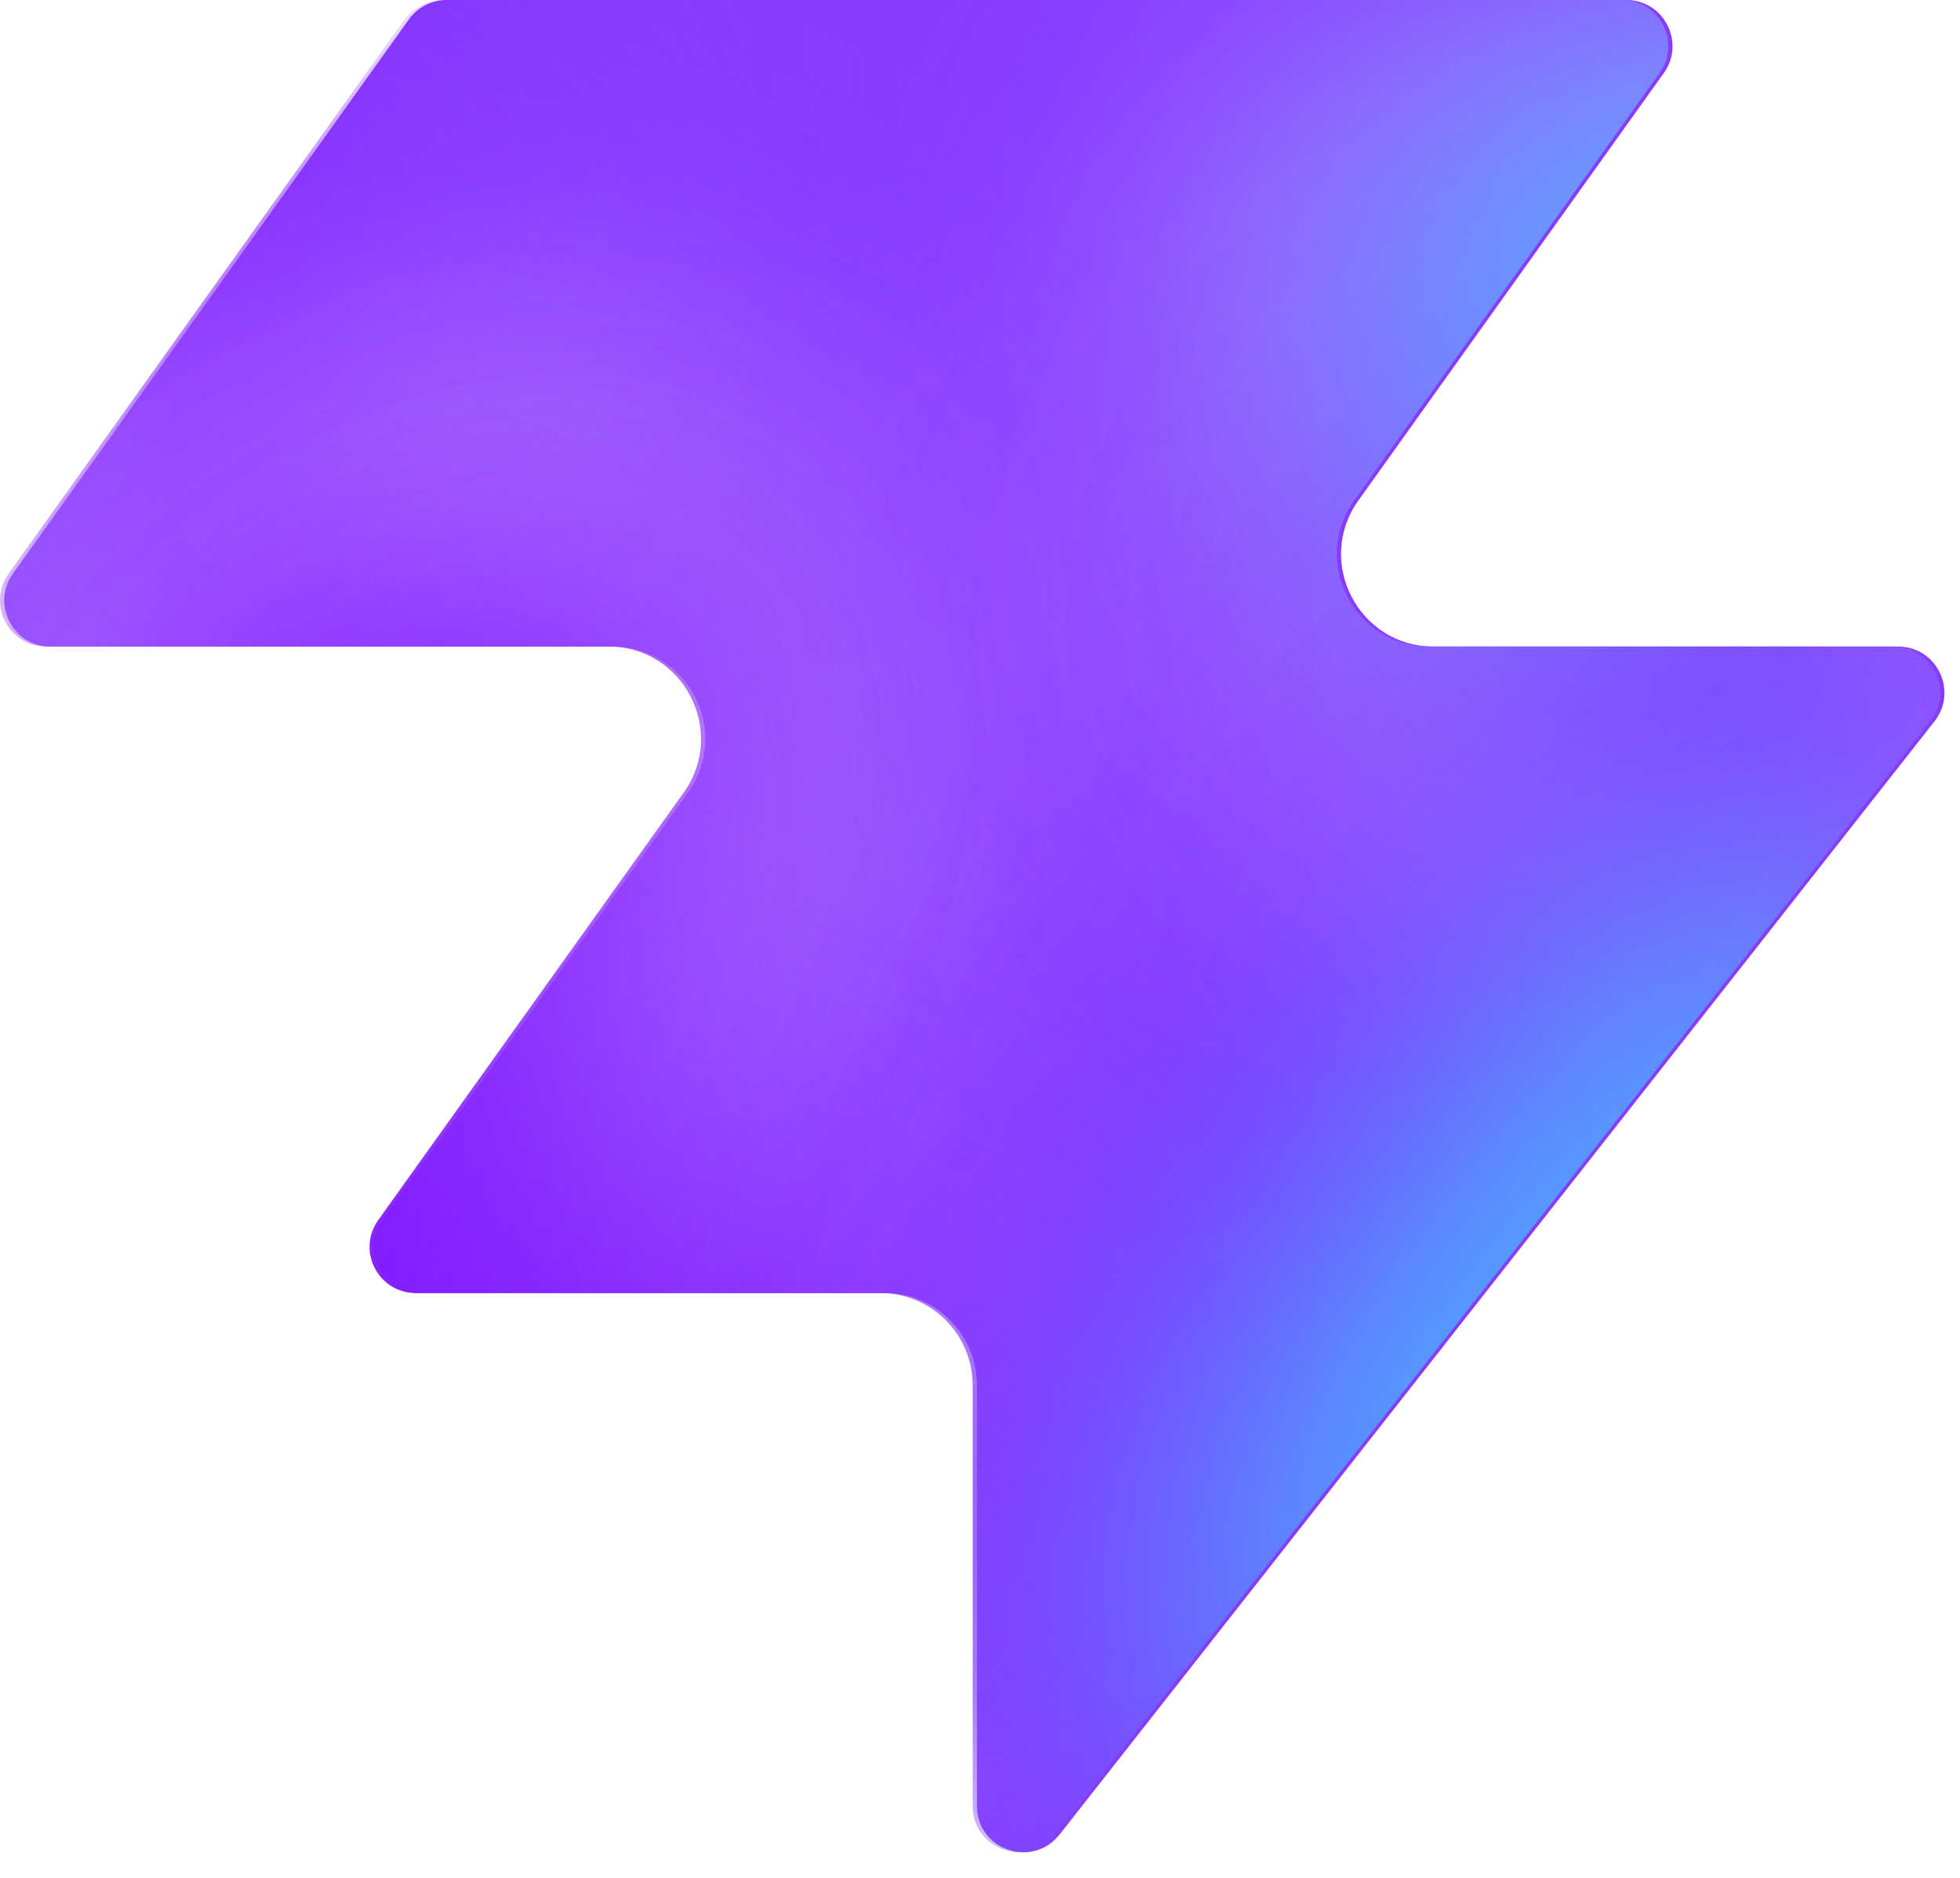
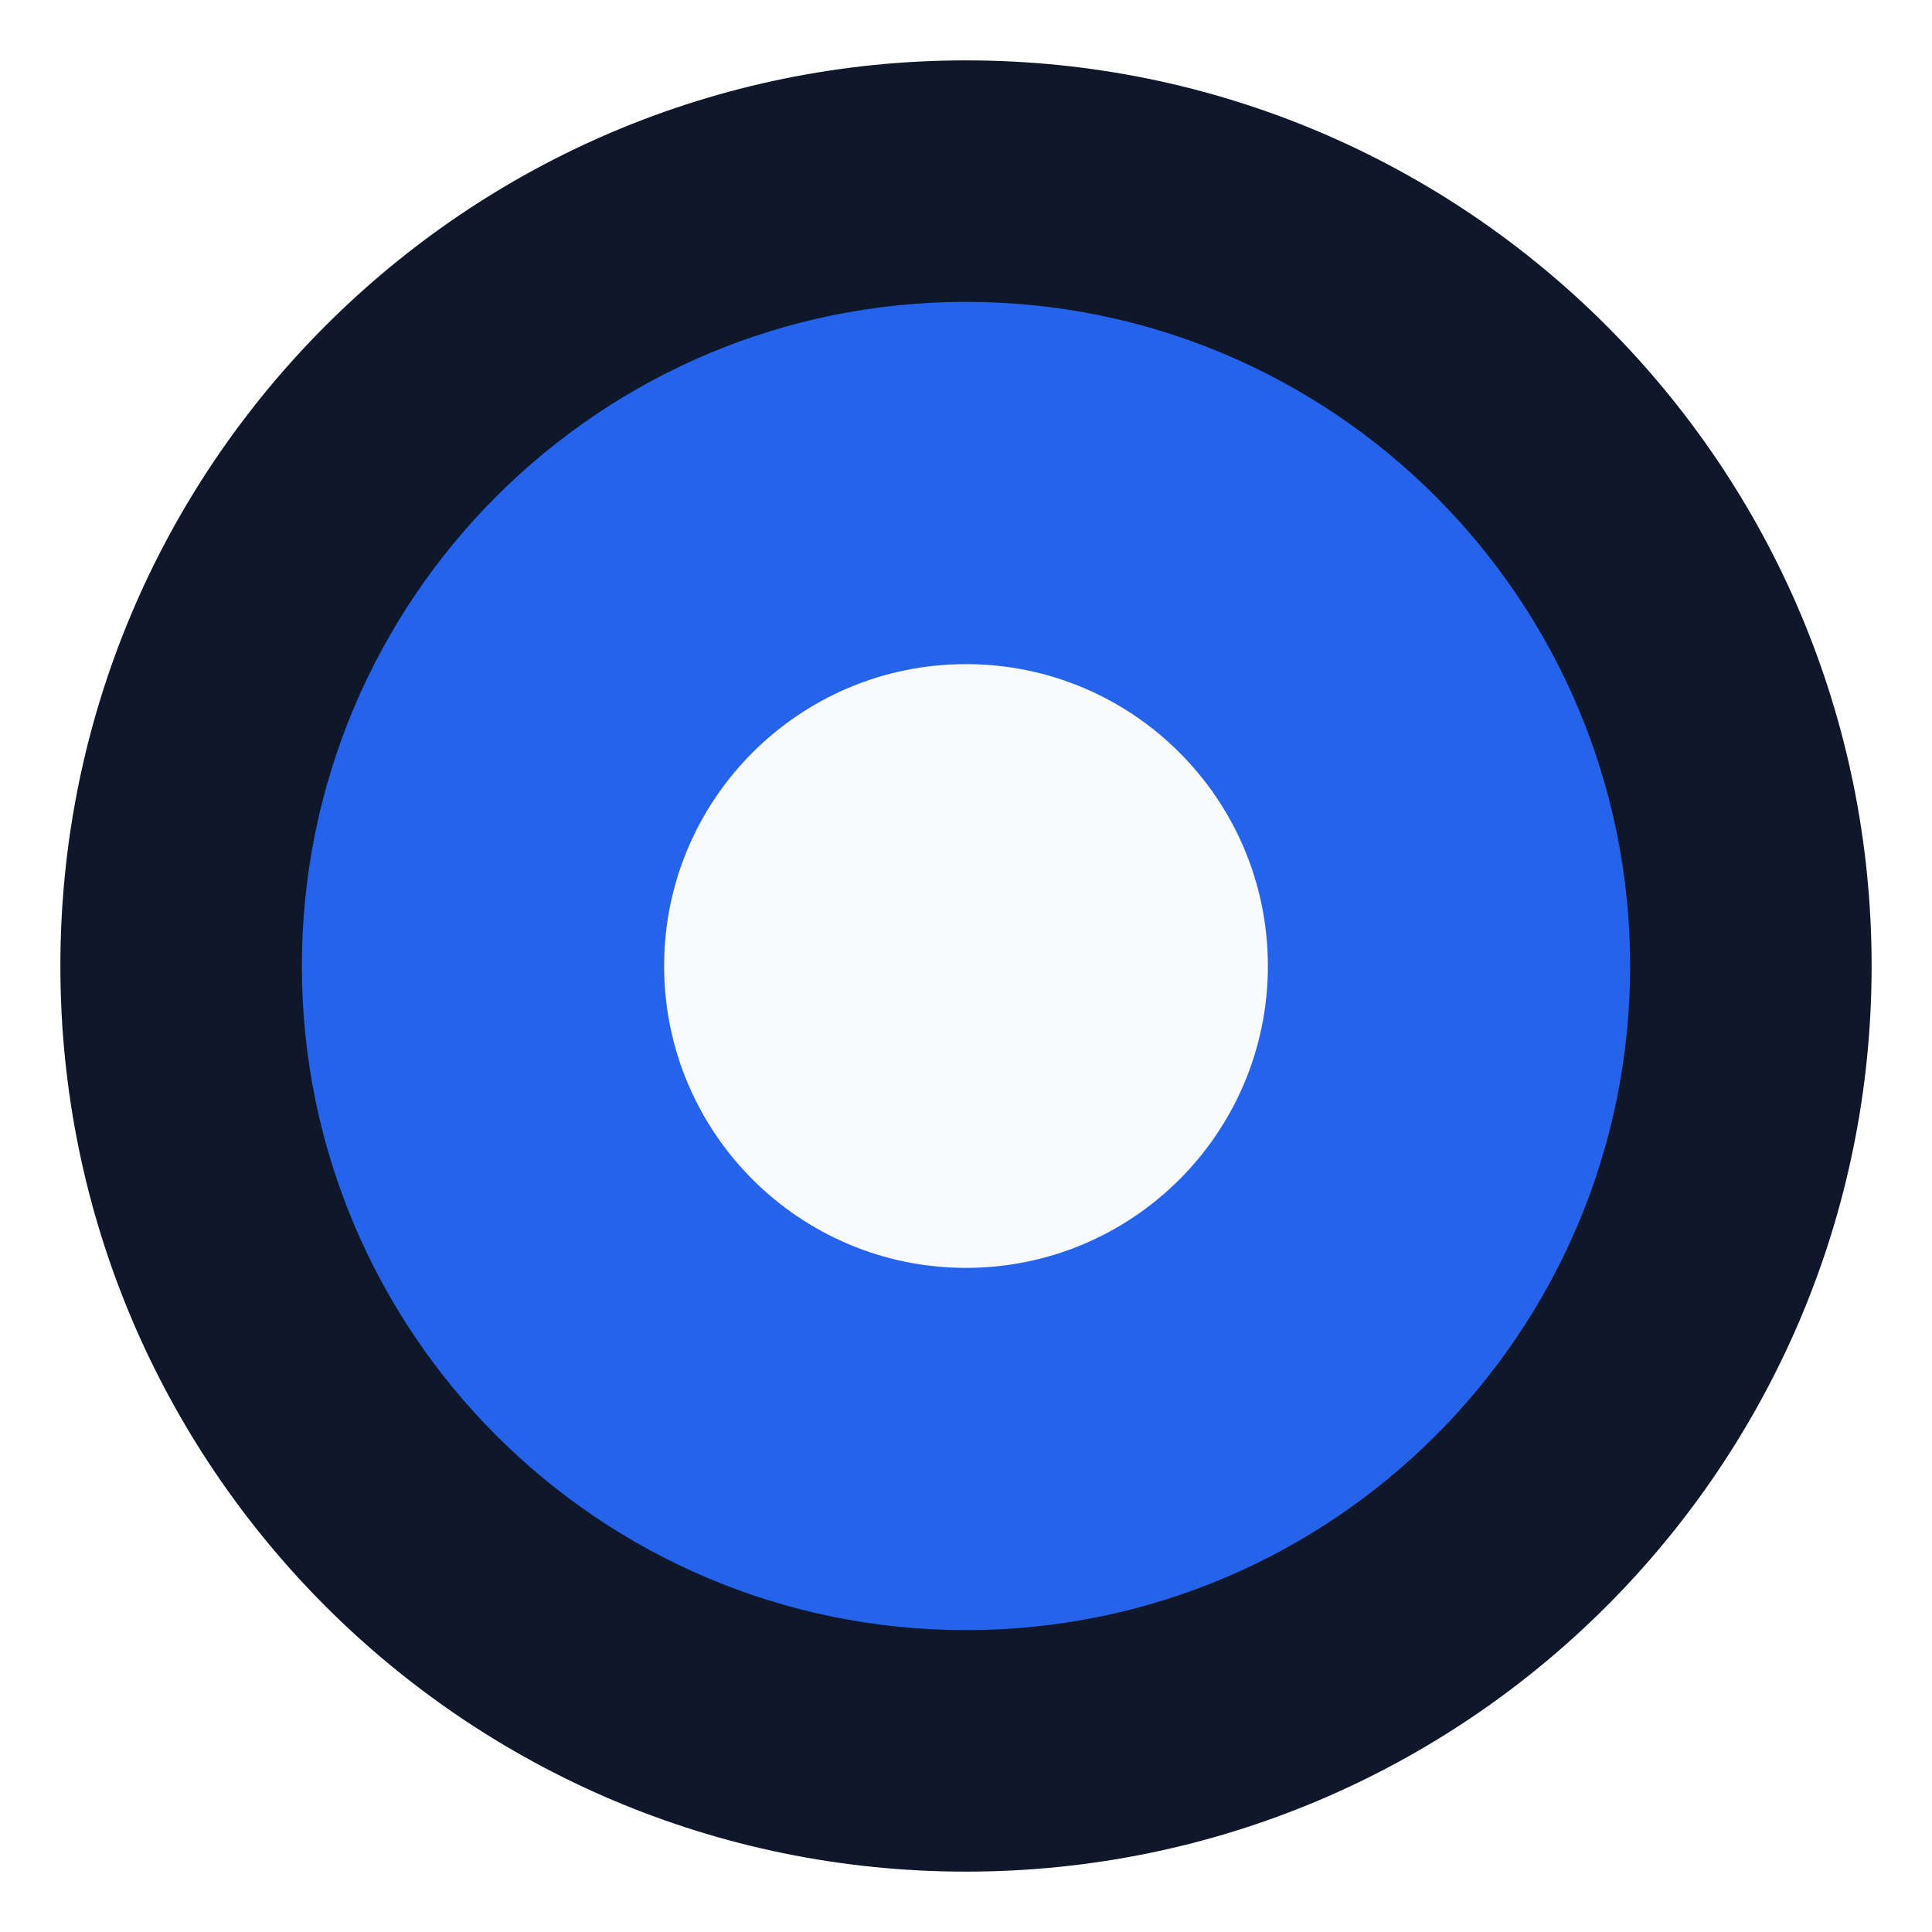
- <svg xmlns="http://www.w3.org/2000/svg" width="48" height="46" fill="none" viewBox="0 0 48 46">
-   <path fill="#863bff" d="M25.946 44.938c-.664.845-2.021.375-2.021-.698V33.937a2.26 2.26 0 0 0-2.262-2.262H10.287c-.92 0-1.456-1.04-.92-1.788l7.48-10.471c1.07-1.497 0-3.578-1.842-3.578H1.237c-.92 0-1.456-1.04-.92-1.788L10.013.474c.214-.297.556-.474.92-.474h28.894c.92 0 1.456 1.04.92 1.788l-7.48 10.471c-1.07 1.498 0 3.579 1.842 3.579h11.377c.943 0 1.473 1.088.89 1.83L25.947 44.94z" style="fill:#863bff;fill:color(display-p3 .525 .23 1);fill-opacity:1" />
-   <mask id="a" width="48" height="46" x="0" y="0" maskUnits="userSpaceOnUse" style="mask-type:alpha">
-     <path fill="#000" d="M25.842 44.938c-.664.844-2.021.375-2.021-.698V33.937a2.26 2.26 0 0 0-2.262-2.262H10.183c-.92 0-1.456-1.04-.92-1.788l7.48-10.471c1.07-1.498 0-3.579-1.842-3.579H1.133c-.92 0-1.456-1.04-.92-1.787L9.91.473c.214-.297.556-.474.92-.474h28.894c.92 0 1.456 1.04.92 1.788l-7.48 10.471c-1.07 1.498 0 3.578 1.842 3.578h11.377c.943 0 1.473 1.088.89 1.832L25.843 44.94z" style="fill:#000;fill-opacity:1" />
-   </mask>
-   <g mask="url(#a)">
-     <g filter="url(#b)">
-       <ellipse cx="5.508" cy="14.704" fill="#ede6ff" rx="5.508" ry="14.704" style="fill:#ede6ff;fill:color(display-p3 .927 .903 1);fill-opacity:1" transform="matrix(.00324 1 1 -.00324 -4.47 31.516)" />
-     </g>
-     <g filter="url(#c)">
-       <ellipse cx="10.399" cy="29.851" fill="#ede6ff" rx="10.399" ry="29.851" style="fill:#ede6ff;fill:color(display-p3 .927 .903 1);fill-opacity:1" transform="matrix(.00324 1 1 -.00324 -39.328 7.883)" />
-     </g>
-     <g filter="url(#d)">
-       <ellipse cx="5.508" cy="30.487" fill="#7e14ff" rx="5.508" ry="30.487" style="fill:#7e14ff;fill:color(display-p3 .492 .077 1);fill-opacity:1" transform="rotate(89.814 -25.913 -14.639)scale(1 -1)" />
-     </g>
-     <g filter="url(#e)">
-       <ellipse cx="5.508" cy="30.599" fill="#7e14ff" rx="5.508" ry="30.599" style="fill:#7e14ff;fill:color(display-p3 .492 .077 1);fill-opacity:1" transform="rotate(89.814 -32.644 -3.334)scale(1 -1)" />
-     </g>
-     <g filter="url(#f)">
-       <ellipse cx="5.508" cy="30.599" fill="#7e14ff" rx="5.508" ry="30.599" style="fill:#7e14ff;fill:color(display-p3 .492 .077 1);fill-opacity:1" transform="matrix(.00324 1 1 -.00324 -34.34 30.47)" />
-     </g>
-     <g filter="url(#g)">
-       <ellipse cx="14.072" cy="22.078" fill="#ede6ff" rx="14.072" ry="22.078" style="fill:#ede6ff;fill:color(display-p3 .927 .903 1);fill-opacity:1" transform="rotate(93.35 24.506 48.493)scale(-1 1)" />
-     </g>
-     <g filter="url(#h)">
-       <ellipse cx="3.47" cy="21.501" fill="#7e14ff" rx="3.47" ry="21.501" style="fill:#7e14ff;fill:color(display-p3 .492 .077 1);fill-opacity:1" transform="rotate(89.009 28.708 47.59)scale(-1 1)" />
-     </g>
-     <g filter="url(#i)">
-       <ellipse cx="3.47" cy="21.501" fill="#7e14ff" rx="3.47" ry="21.501" style="fill:#7e14ff;fill:color(display-p3 .492 .077 1);fill-opacity:1" transform="rotate(89.009 28.708 47.59)scale(-1 1)" />
-     </g>
-     <g filter="url(#j)">
-       <ellipse cx=".387" cy="8.972" fill="#7e14ff" rx="4.407" ry="29.108" style="fill:#7e14ff;fill:color(display-p3 .492 .077 1);fill-opacity:1" transform="rotate(39.51 .387 8.972)" />
-     </g>
-     <g filter="url(#k)">
-       <ellipse cx="47.523" cy="-6.092" fill="#7e14ff" rx="4.407" ry="29.108" style="fill:#7e14ff;fill:color(display-p3 .492 .077 1);fill-opacity:1" transform="rotate(37.892 47.523 -6.092)" />
-     </g>
-     <g filter="url(#l)">
-       <ellipse cx="41.412" cy="6.333" fill="#47bfff" rx="5.971" ry="9.665" style="fill:#47bfff;fill:color(display-p3 .28 .748 1);fill-opacity:1" transform="rotate(37.892 41.412 6.333)" />
-     </g>
-     <g filter="url(#m)">
-       <ellipse cx="-1.879" cy="38.332" fill="#7e14ff" rx="4.407" ry="29.108" style="fill:#7e14ff;fill:color(display-p3 .492 .077 1);fill-opacity:1" transform="rotate(37.892 -1.88 38.332)" />
-     </g>
-     <g filter="url(#n)">
-       <ellipse cx="-1.879" cy="38.332" fill="#7e14ff" rx="4.407" ry="29.108" style="fill:#7e14ff;fill:color(display-p3 .492 .077 1);fill-opacity:1" transform="rotate(37.892 -1.88 38.332)" />
-     </g>
-     <g filter="url(#o)">
-       <ellipse cx="35.651" cy="29.907" fill="#7e14ff" rx="4.407" ry="29.108" style="fill:#7e14ff;fill:color(display-p3 .492 .077 1);fill-opacity:1" transform="rotate(37.892 35.651 29.907)" />
-     </g>
-     <g filter="url(#p)">
-       <ellipse cx="38.418" cy="32.4" fill="#47bfff" rx="5.971" ry="15.297" style="fill:#47bfff;fill:color(display-p3 .28 .748 1);fill-opacity:1" transform="rotate(37.892 38.418 32.4)" />
-     </g>
-   </g>
-   <defs>
-     <filter id="b" width="60.045" height="41.654" x="-19.77" y="16.149" color-interpolation-filters="sRGB" filterUnits="userSpaceOnUse">
-       <feFlood flood-opacity="0" result="BackgroundImageFix" />
-       <feBlend in="SourceGraphic" in2="BackgroundImageFix" result="shape" />
-       <feGaussianBlur result="effect1_foregroundBlur_2002_17158" stdDeviation="7.659" />
-     </filter>
-     <filter id="c" width="90.34" height="51.437" x="-54.613" y="-7.533" color-interpolation-filters="sRGB" filterUnits="userSpaceOnUse">
-       <feFlood flood-opacity="0" result="BackgroundImageFix" />
-       <feBlend in="SourceGraphic" in2="BackgroundImageFix" result="shape" />
-       <feGaussianBlur result="effect1_foregroundBlur_2002_17158" stdDeviation="7.659" />
-     </filter>
-     <filter id="d" width="79.355" height="29.4" x="-49.64" y="2.03" color-interpolation-filters="sRGB" filterUnits="userSpaceOnUse">
-       <feFlood flood-opacity="0" result="BackgroundImageFix" />
-       <feBlend in="SourceGraphic" in2="BackgroundImageFix" result="shape" />
-       <feGaussianBlur result="effect1_foregroundBlur_2002_17158" stdDeviation="4.596" />
-     </filter>
-     <filter id="e" width="79.579" height="29.4" x="-45.045" y="20.029" color-interpolation-filters="sRGB" filterUnits="userSpaceOnUse">
-       <feFlood flood-opacity="0" result="BackgroundImageFix" />
-       <feBlend in="SourceGraphic" in2="BackgroundImageFix" result="shape" />
-       <feGaussianBlur result="effect1_foregroundBlur_2002_17158" stdDeviation="4.596" />
-     </filter>
-     <filter id="f" width="79.579" height="29.4" x="-43.513" y="21.178" color-interpolation-filters="sRGB" filterUnits="userSpaceOnUse">
-       <feFlood flood-opacity="0" result="BackgroundImageFix" />
-       <feBlend in="SourceGraphic" in2="BackgroundImageFix" result="shape" />
-       <feGaussianBlur result="effect1_foregroundBlur_2002_17158" stdDeviation="4.596" />
-     </filter>
-     <filter id="g" width="74.749" height="58.852" x="15.756" y="-17.901" color-interpolation-filters="sRGB" filterUnits="userSpaceOnUse">
-       <feFlood flood-opacity="0" result="BackgroundImageFix" />
-       <feBlend in="SourceGraphic" in2="BackgroundImageFix" result="shape" />
-       <feGaussianBlur result="effect1_foregroundBlur_2002_17158" stdDeviation="7.659" />
-     </filter>
-     <filter id="h" width="61.377" height="25.362" x="23.548" y="2.284" color-interpolation-filters="sRGB" filterUnits="userSpaceOnUse">
-       <feFlood flood-opacity="0" result="BackgroundImageFix" />
-       <feBlend in="SourceGraphic" in2="BackgroundImageFix" result="shape" />
-       <feGaussianBlur result="effect1_foregroundBlur_2002_17158" stdDeviation="4.596" />
-     </filter>
-     <filter id="i" width="61.377" height="25.362" x="23.548" y="2.284" color-interpolation-filters="sRGB" filterUnits="userSpaceOnUse">
-       <feFlood flood-opacity="0" result="BackgroundImageFix" />
-       <feBlend in="SourceGraphic" in2="BackgroundImageFix" result="shape" />
-       <feGaussianBlur result="effect1_foregroundBlur_2002_17158" stdDeviation="4.596" />
-     </filter>
-     <filter id="j" width="56.045" height="63.649" x="-27.636" y="-22.853" color-interpolation-filters="sRGB" filterUnits="userSpaceOnUse">
-       <feFlood flood-opacity="0" result="BackgroundImageFix" />
-       <feBlend in="SourceGraphic" in2="BackgroundImageFix" result="shape" />
-       <feGaussianBlur result="effect1_foregroundBlur_2002_17158" stdDeviation="4.596" />
-     </filter>
-     <filter id="k" width="54.814" height="64.646" x="20.116" y="-38.415" color-interpolation-filters="sRGB" filterUnits="userSpaceOnUse">
-       <feFlood flood-opacity="0" result="BackgroundImageFix" />
-       <feBlend in="SourceGraphic" in2="BackgroundImageFix" result="shape" />
-       <feGaussianBlur result="effect1_foregroundBlur_2002_17158" stdDeviation="4.596" />
-     </filter>
-     <filter id="l" width="33.541" height="35.313" x="24.641" y="-11.323" color-interpolation-filters="sRGB" filterUnits="userSpaceOnUse">
-       <feFlood flood-opacity="0" result="BackgroundImageFix" />
-       <feBlend in="SourceGraphic" in2="BackgroundImageFix" result="shape" />
-       <feGaussianBlur result="effect1_foregroundBlur_2002_17158" stdDeviation="4.596" />
-     </filter>
-     <filter id="m" width="54.814" height="64.646" x="-29.286" y="6.009" color-interpolation-filters="sRGB" filterUnits="userSpaceOnUse">
-       <feFlood flood-opacity="0" result="BackgroundImageFix" />
-       <feBlend in="SourceGraphic" in2="BackgroundImageFix" result="shape" />
-       <feGaussianBlur result="effect1_foregroundBlur_2002_17158" stdDeviation="4.596" />
-     </filter>
-     <filter id="n" width="54.814" height="64.646" x="-29.286" y="6.009" color-interpolation-filters="sRGB" filterUnits="userSpaceOnUse">
-       <feFlood flood-opacity="0" result="BackgroundImageFix" />
-       <feBlend in="SourceGraphic" in2="BackgroundImageFix" result="shape" />
-       <feGaussianBlur result="effect1_foregroundBlur_2002_17158" stdDeviation="4.596" />
-     </filter>
-     <filter id="o" width="54.814" height="64.646" x="8.244" y="-2.416" color-interpolation-filters="sRGB" filterUnits="userSpaceOnUse">
-       <feFlood flood-opacity="0" result="BackgroundImageFix" />
-       <feBlend in="SourceGraphic" in2="BackgroundImageFix" result="shape" />
-       <feGaussianBlur result="effect1_foregroundBlur_2002_17158" stdDeviation="4.596" />
-     </filter>
-     <filter id="p" width="39.409" height="43.623" x="18.713" y="10.588" color-interpolation-filters="sRGB" filterUnits="userSpaceOnUse">
-       <feFlood flood-opacity="0" result="BackgroundImageFix" />
-       <feBlend in="SourceGraphic" in2="BackgroundImageFix" result="shape" />
-       <feGaussianBlur result="effect1_foregroundBlur_2002_17158" stdDeviation="4.596" />
-     </filter>
-   </defs>
+ <svg xmlns="http://www.w3.org/2000/svg" width="64" height="64" viewBox="0 0 64 64" fill="none">
+   <circle cx="32" cy="32" r="30" fill="#0F172A" />
+   <circle cx="32" cy="32" r="22" fill="#2563EB" />
+   <circle cx="32" cy="32" r="10" fill="#F8FAFC" />
</svg>
